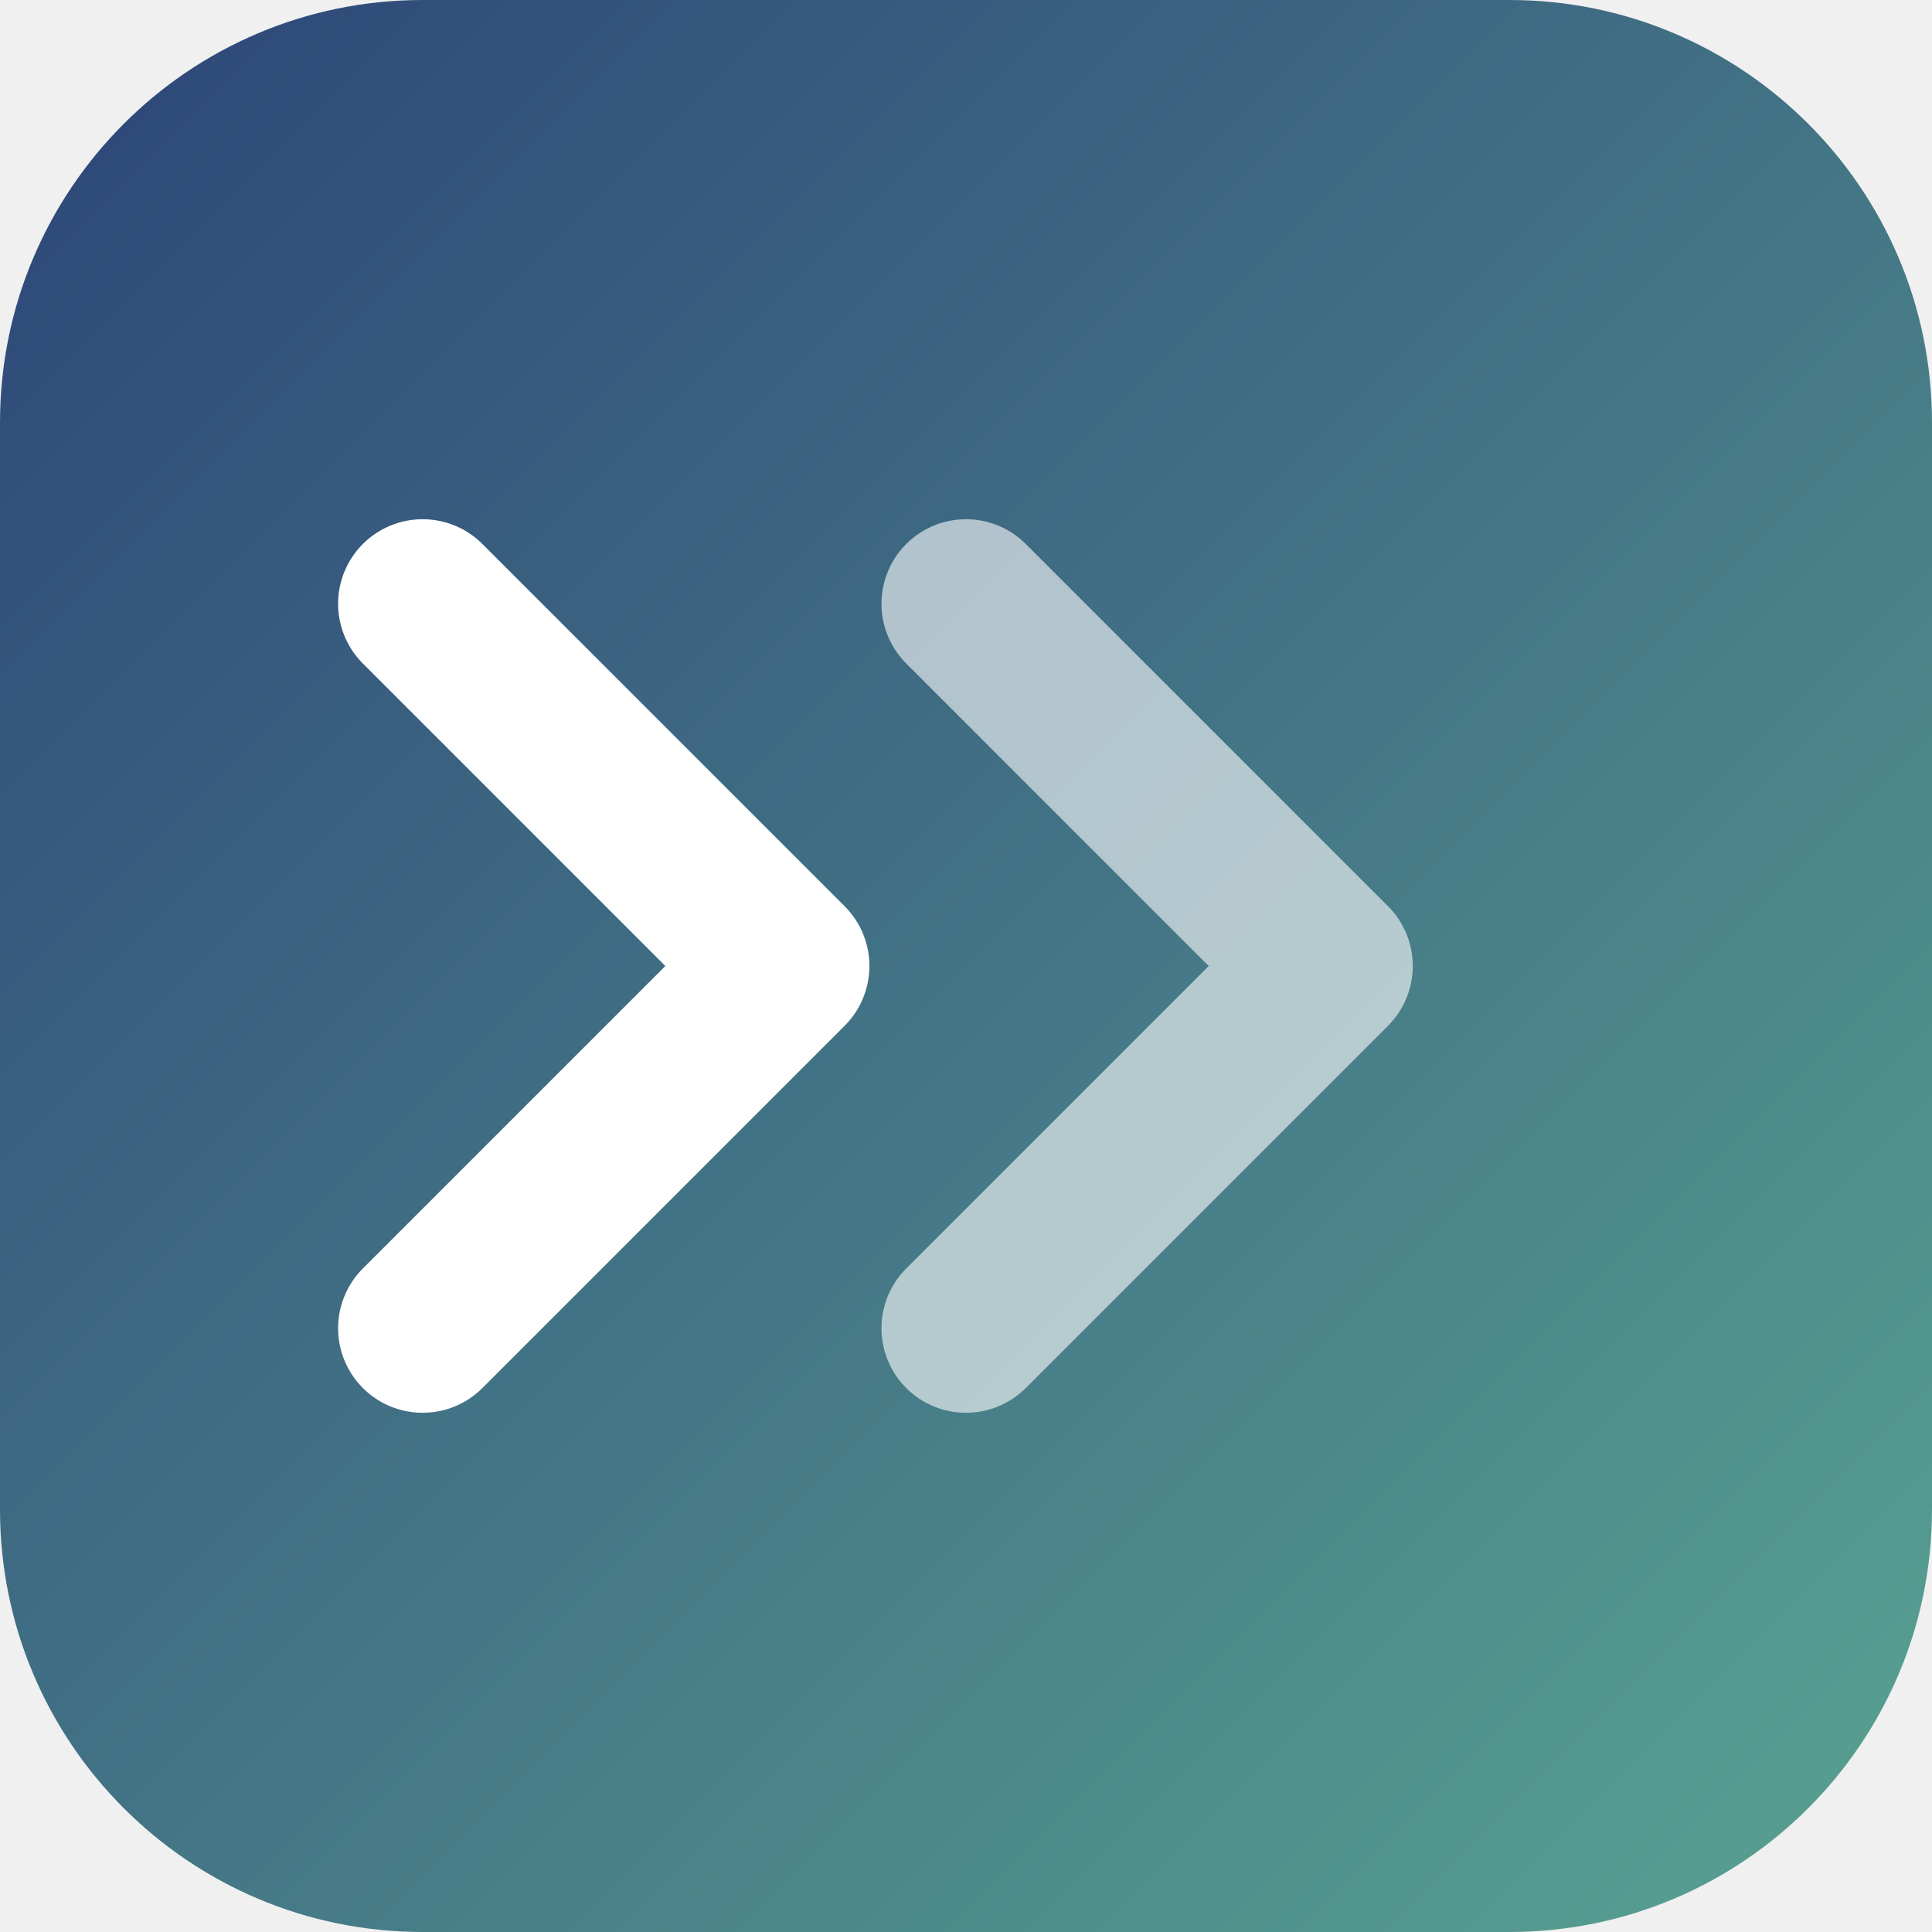
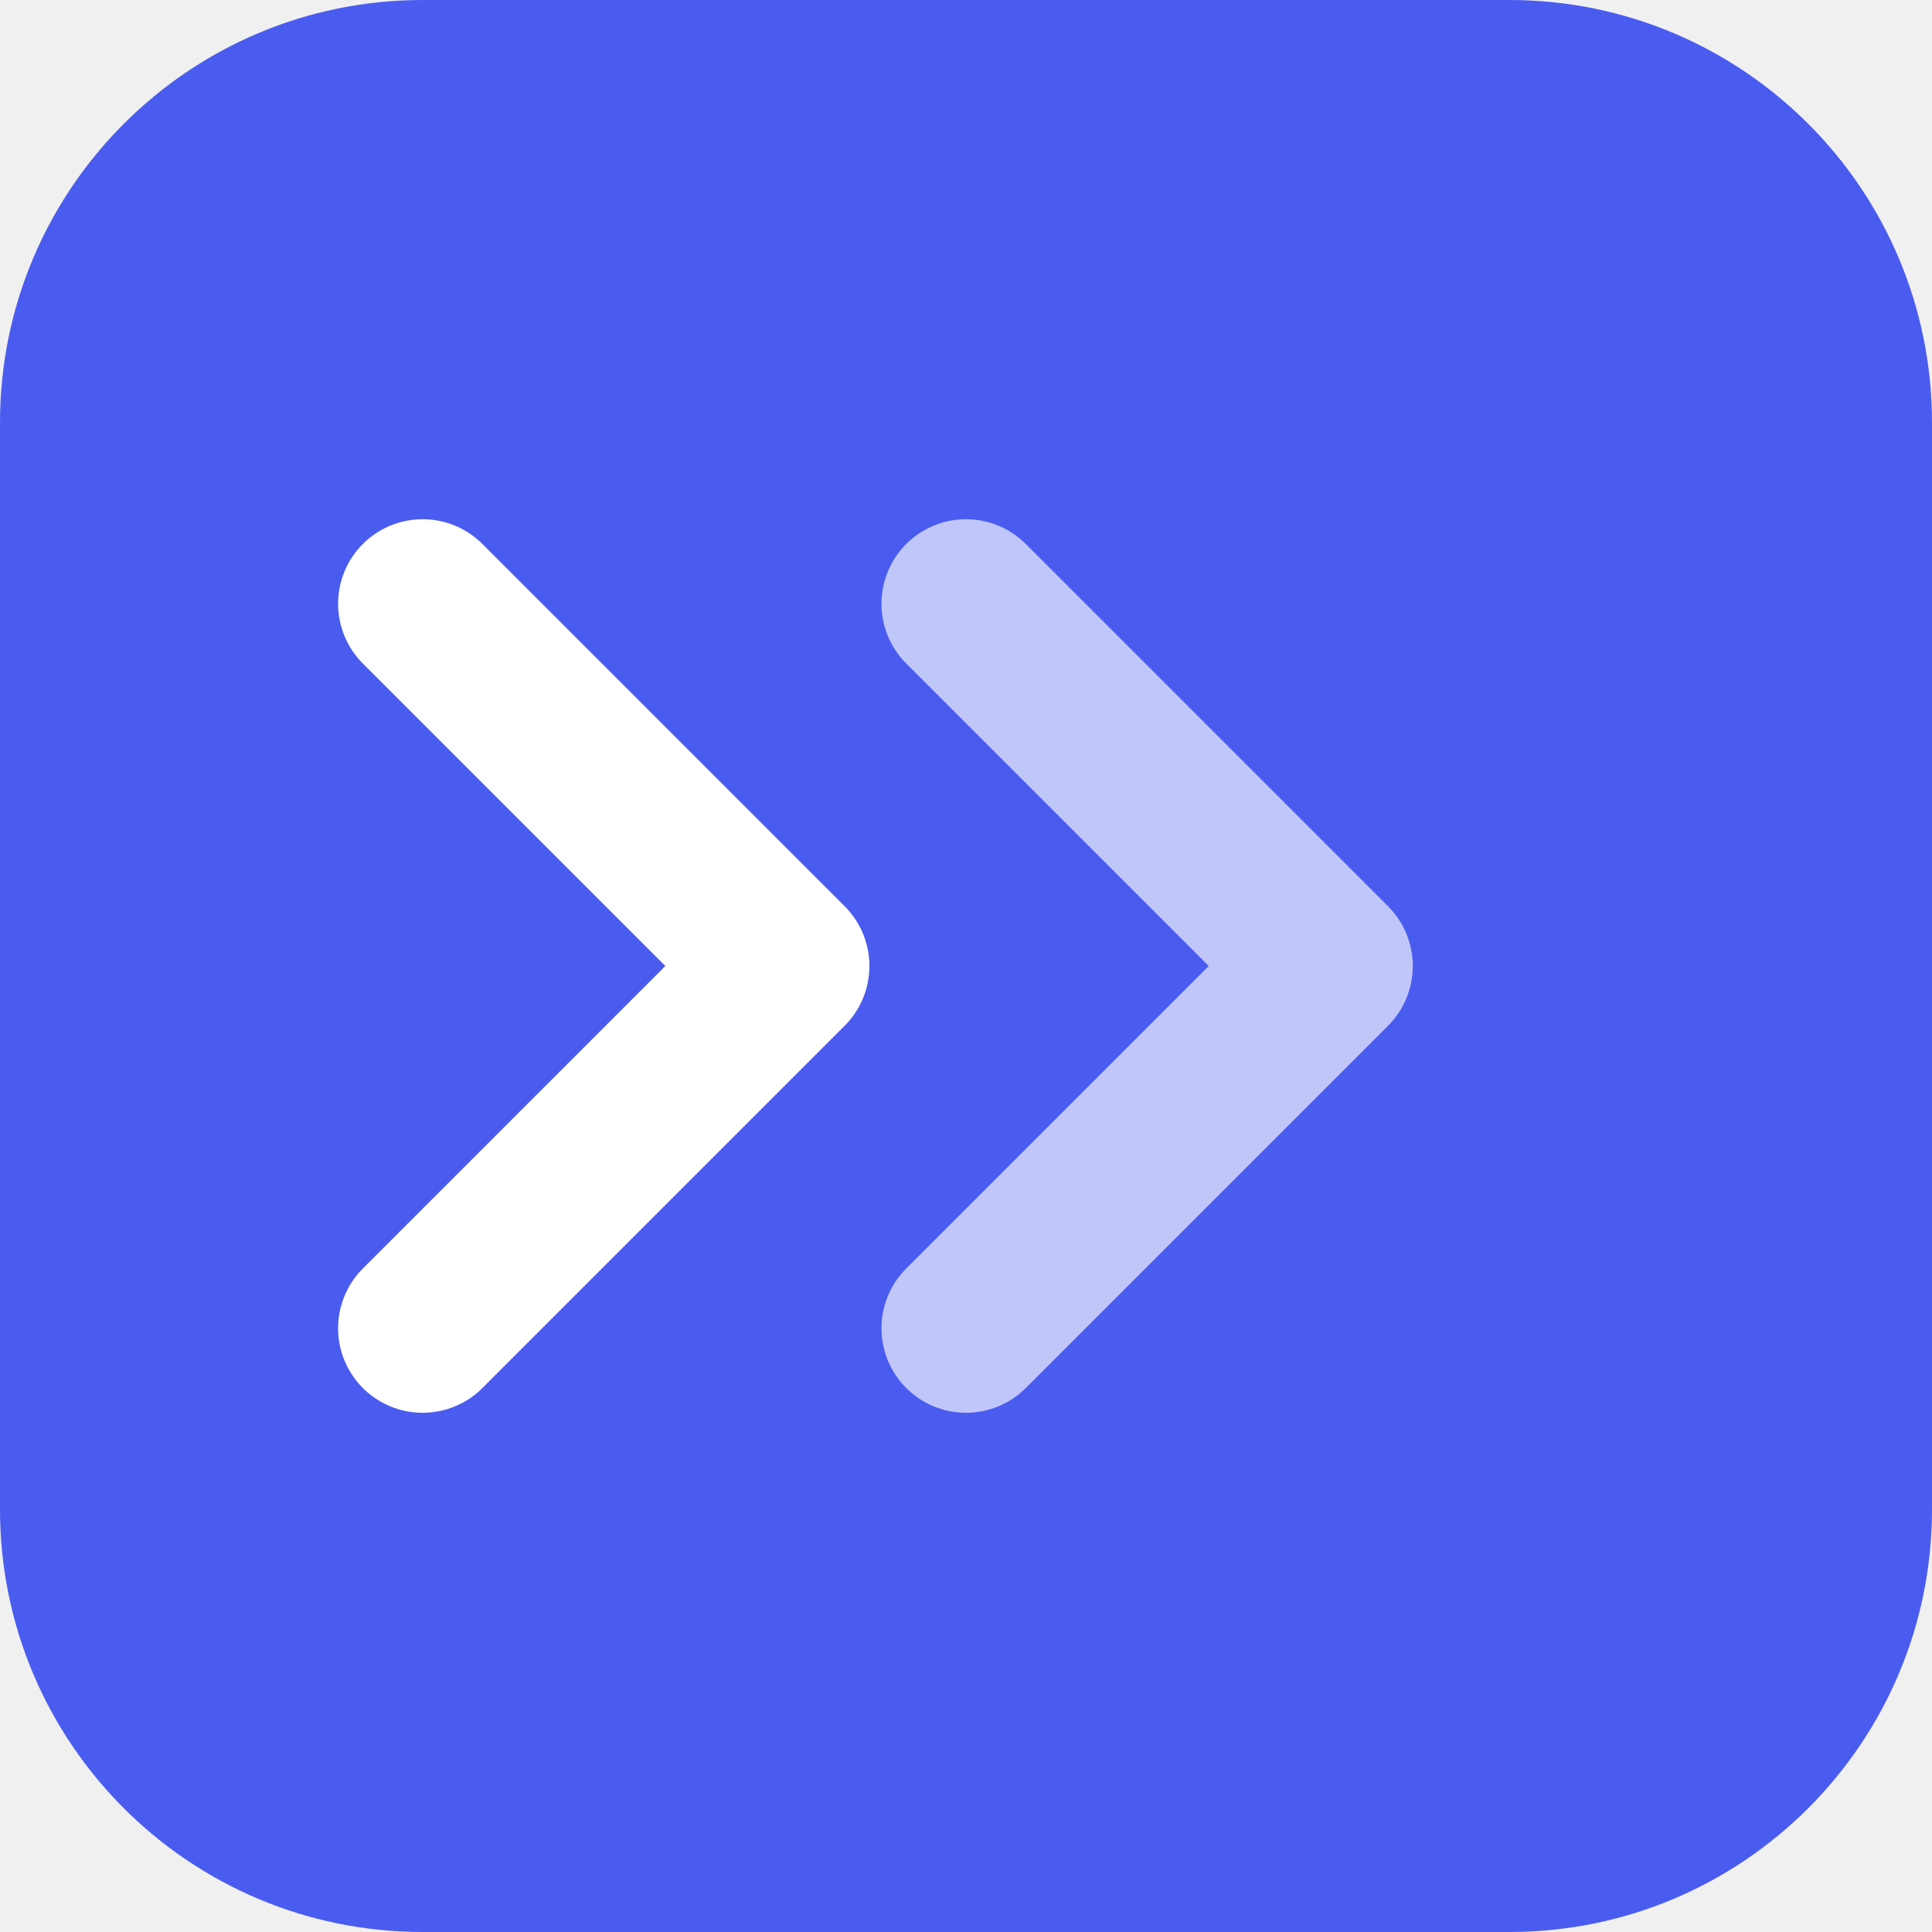
<svg xmlns="http://www.w3.org/2000/svg" viewBox="0 0 32 32" fill="none">
-   <defs>
-     <linearGradient id="bg" x1="0" y1="0" x2="32" y2="32" gradientUnits="userSpaceOnUse">
-       <stop offset="0%" stop-color="#2C4478" />
-       <stop offset="100%" stop-color="#59A392" />
-     </linearGradient>
-   </defs>
-   <rect width="32" height="32" rx="7" fill="url(#bg)" />
+   <rect width="32" height="32" rx="7" fill="#4A5CF0" />
  <path d="M7 10L13 16L7 22" stroke="white" stroke-width="2.8" stroke-linecap="round" stroke-linejoin="round" />
-   <path d="M16 10L22 16L16 22" stroke="white" stroke-width="2.8" stroke-linecap="round" stroke-linejoin="round" opacity="0.6" />
+   <path d="M16 10L22 16L16 22" stroke="white" stroke-width="2.8" stroke-linecap="round" stroke-linejoin="round" opacity="0.65" />
</svg>
